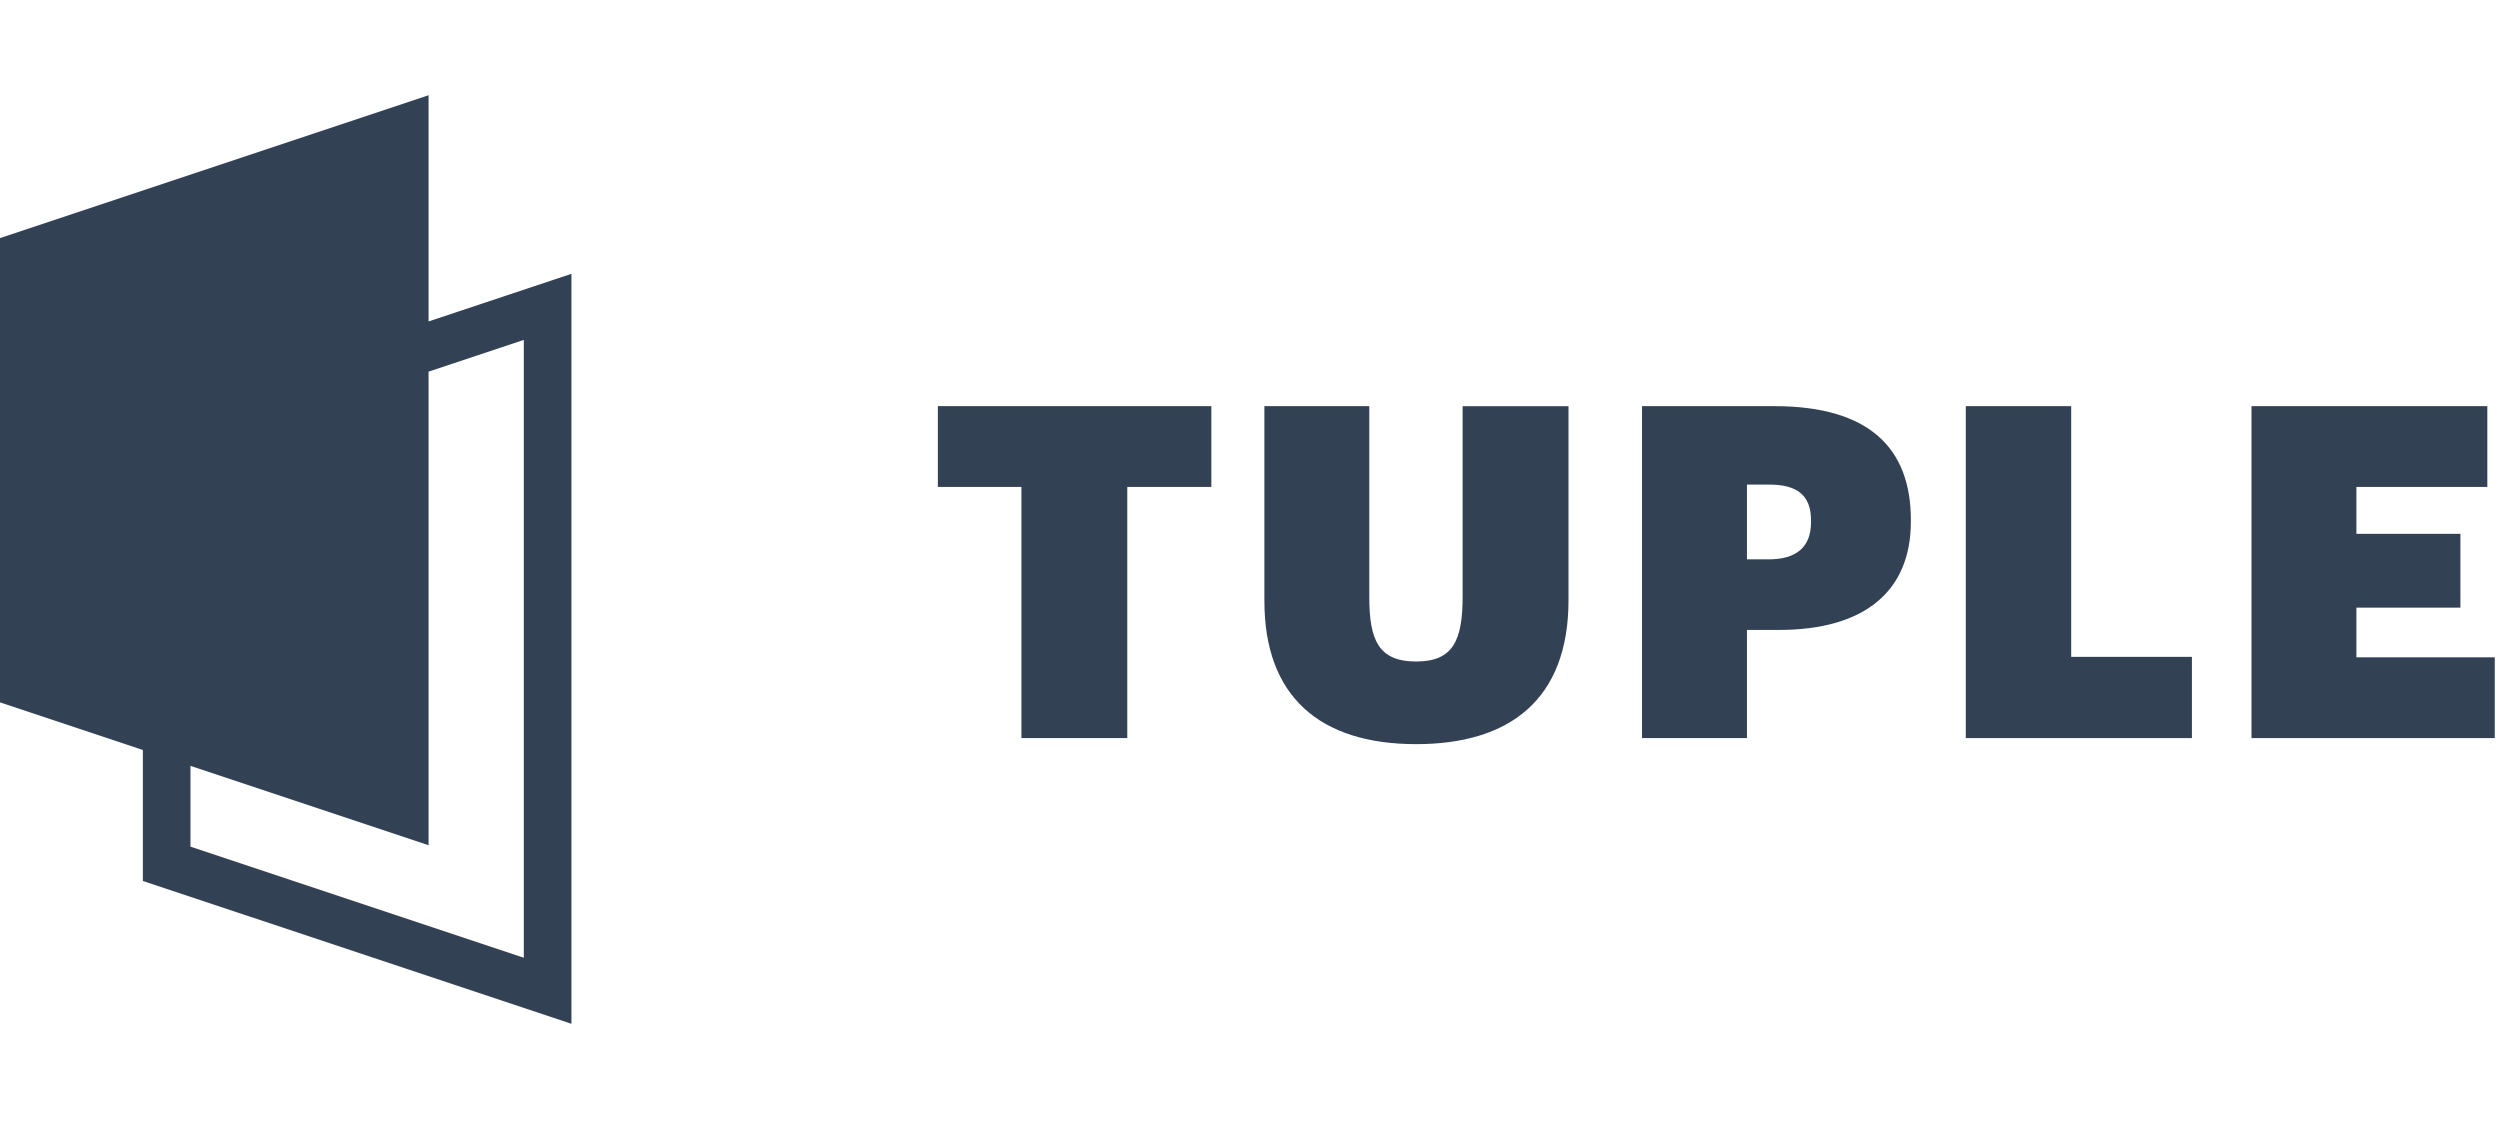
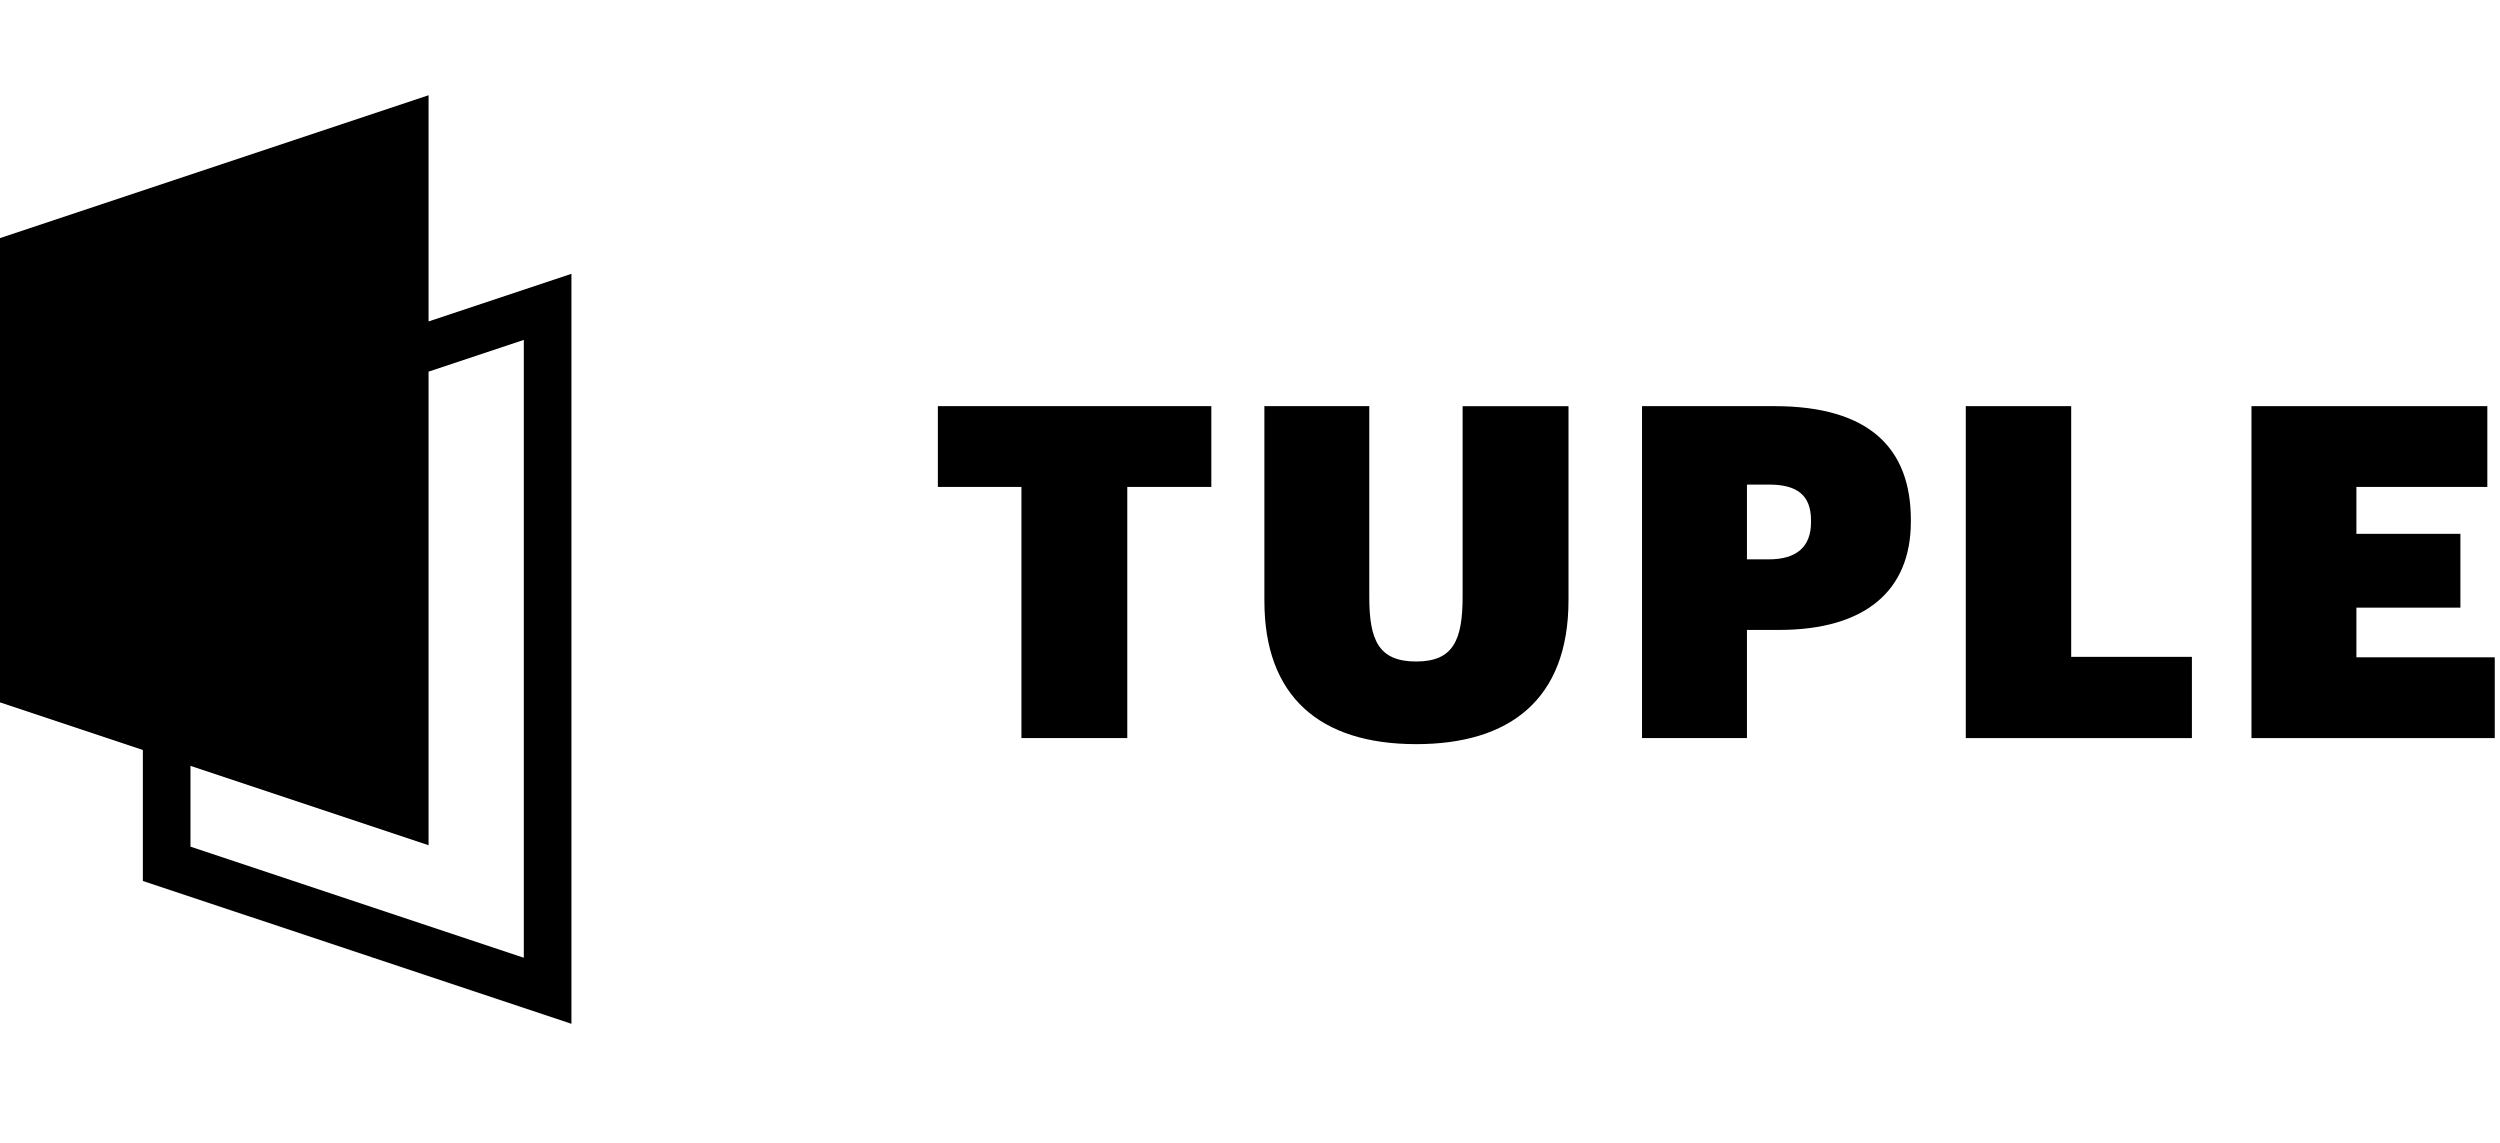
<svg xmlns="http://www.w3.org/2000/svg" width="105" height="48" fill="none">
-   <path fill-rule="evenodd" clip-rule="evenodd" d="M18 4 0 10v19.5l6 2V37l18 6V11.5l-6 2V4ZM8 32.167 18 35.5V15.608l4-1.333v25.95L8 35.56v-3.393Z" fill="#334155" />
-   <path d="M42.9 20.45V31h4.446V20.45h3.53v-3.392H39.39v3.393h3.51Zm10.205 4.798c0 3.978 2.3 6.006 6.376 6.006 3.9 0 6.396-1.853 6.396-6.045v-8.15H61.43v7.994c0 1.833-.39 2.73-1.95 2.73-1.58 0-1.97-.897-1.97-2.71v-8.015h-4.406v8.19Z" fill="#334155" />
-   <path fill-rule="evenodd" clip-rule="evenodd" d="M68.965 31V17.058h5.558c4.017 0 5.733 1.794 5.733 4.777v.078c0 2.906-1.93 4.544-5.538 4.544h-1.346V31h-4.407Zm5.323-7.507h-.916v-3.14h.936c1.15 0 1.755.43 1.755 1.502v.078c0 1.033-.605 1.56-1.775 1.56Z" fill="#334155" />
-   <path d="M82.563 31V17.058h4.427v10.53h5.07V31h-9.497Zm11.999-13.942V31h10.218v-3.393h-5.811v-2.086h4.368v-3.1h-4.368v-1.97h5.499v-3.393h-9.906Z" fill="#334155" />
+   <path fill-rule="evenodd" clip-rule="evenodd" d="M18 4 0 10v19.5l6 2V37l18 6V11.5l-6 2V4ZM8 32.167 18 35.5V15.608l4-1.333v25.95L8 35.56v-3.393Z" fill="currentColor" />
+   <path d="M42.9 20.45V31h4.446V20.45h3.53v-3.392H39.39v3.393h3.51Zm10.205 4.798c0 3.978 2.3 6.006 6.376 6.006 3.9 0 6.396-1.853 6.396-6.045v-8.15H61.43v7.994c0 1.833-.39 2.73-1.95 2.73-1.58 0-1.97-.897-1.97-2.71v-8.015h-4.406v8.19Z" fill="currentColor" />
+   <path fill-rule="evenodd" clip-rule="evenodd" d="M68.965 31V17.058h5.558c4.017 0 5.733 1.794 5.733 4.777v.078c0 2.906-1.93 4.544-5.538 4.544h-1.346V31h-4.407Zm5.323-7.507h-.916v-3.14h.936c1.15 0 1.755.43 1.755 1.502v.078c0 1.033-.605 1.56-1.775 1.56Z" fill="currentColor" />
+   <path d="M82.563 31V17.058h4.427v10.53h5.07V31h-9.497Zm11.999-13.942V31h10.218v-3.393h-5.811v-2.086h4.368v-3.1h-4.368v-1.97h5.499v-3.393h-9.906Z" fill="currentColor" />
</svg>
